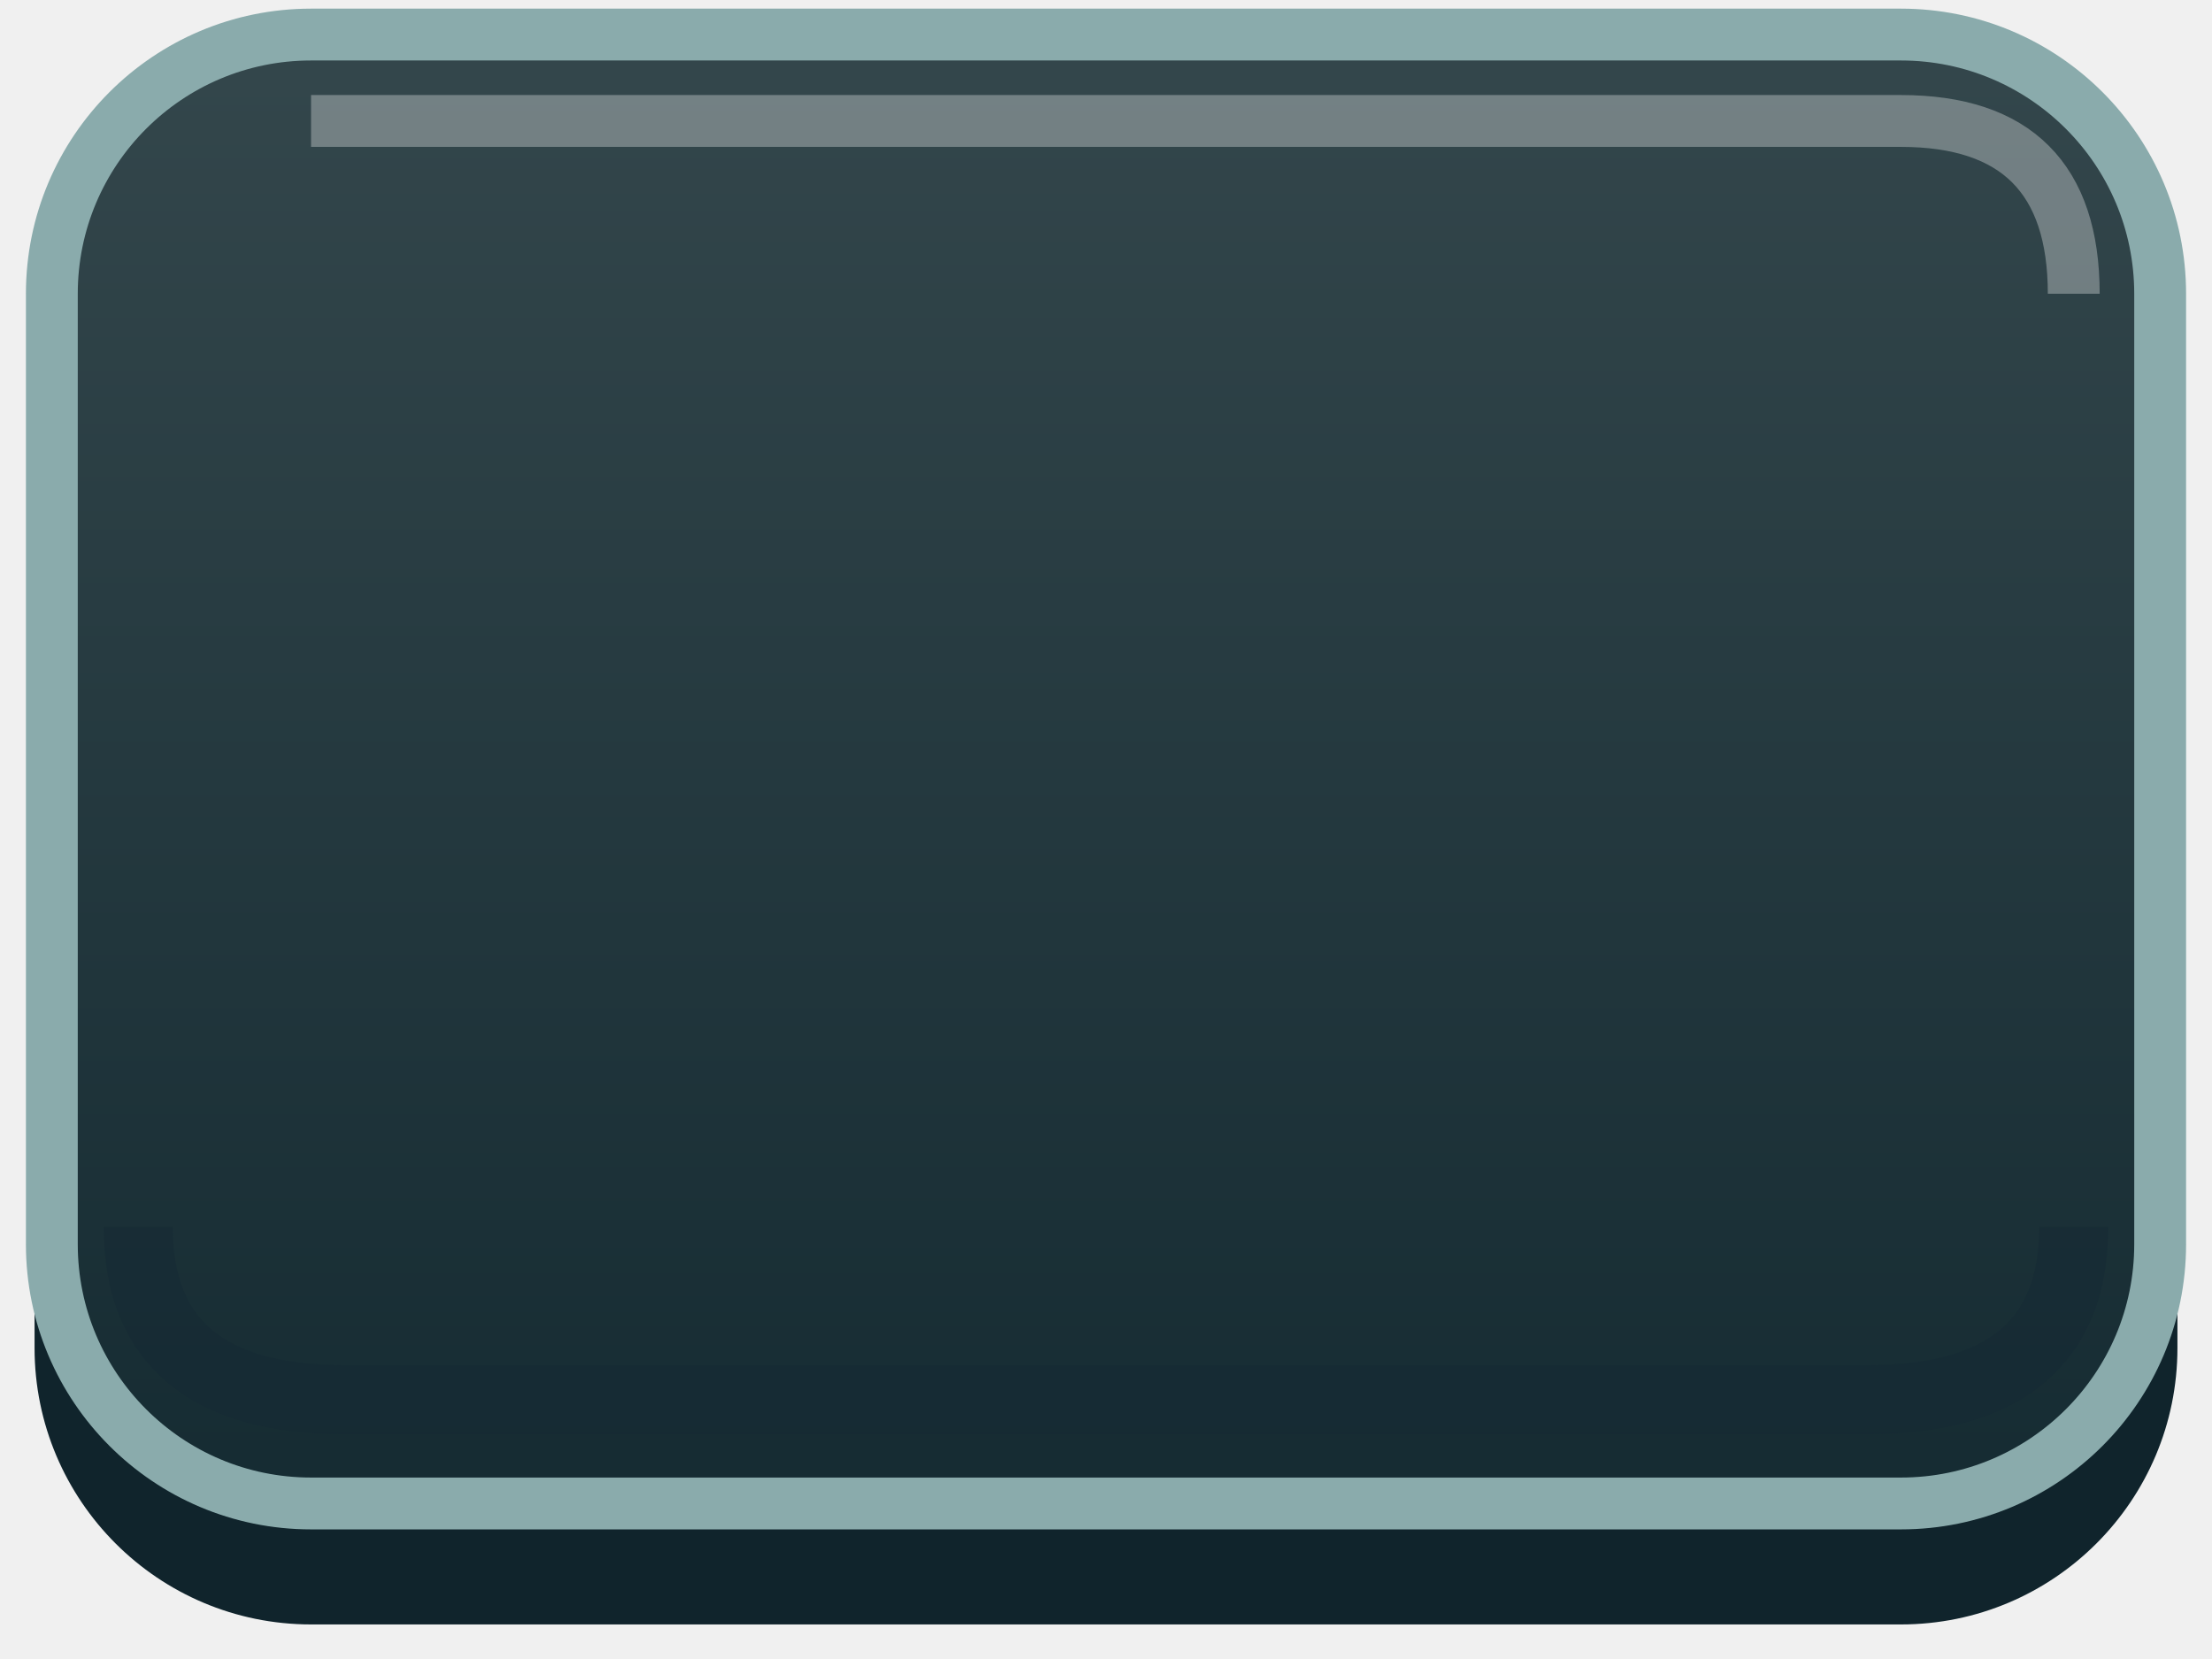
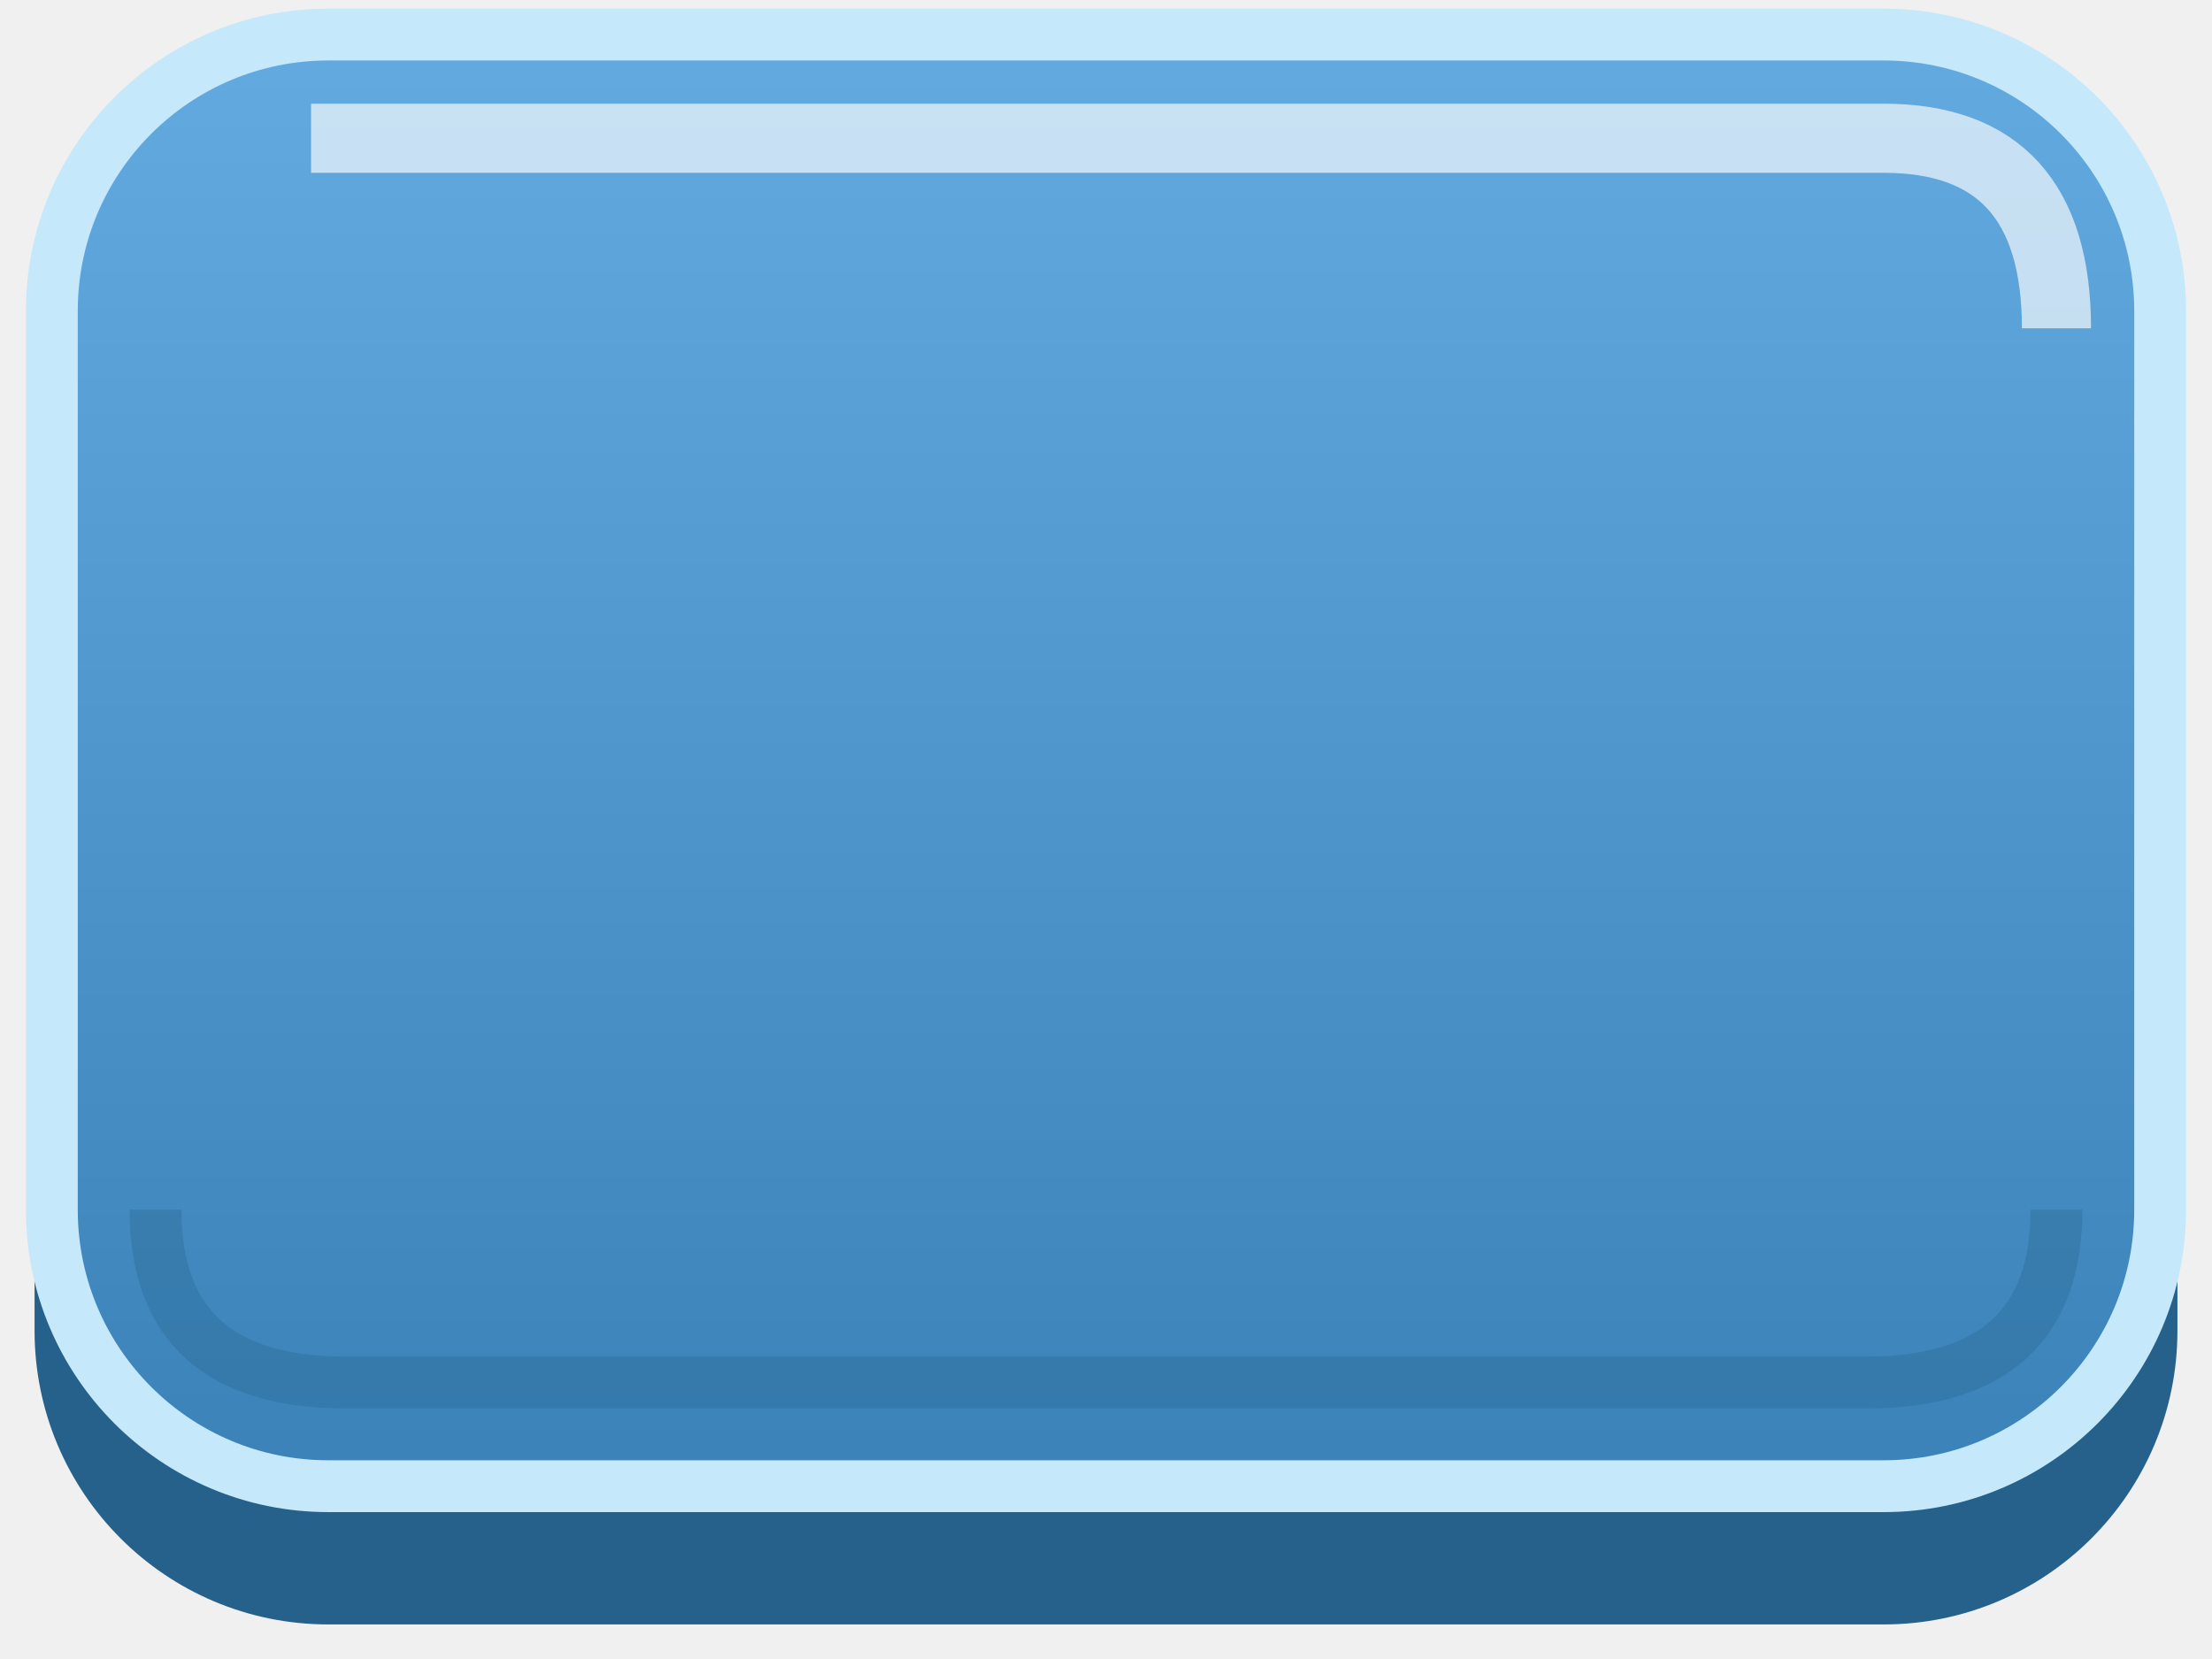
<svg xmlns="http://www.w3.org/2000/svg" width="128" height="96" viewBox="0 0 128 96">
  <defs>
-     <linearGradient id="g" x2="0" y2="1">
-       <stop stop-color="#34474c" />
-       <stop offset="1" stop-color="#152b32" />
+     <linearGradient id="g" x1="0" y1="0" x2="0" y2="1">
+       <stop stop-color="#62aae0" />
+       <stop offset="1" stop-color="#3a82b8" />
    </linearGradient>
  </defs>
-   <rect x="2" y="6" width="124" height="88" rx="16" fill="#10242c" />
-   <rect x="3" y="2" width="122" height="85" rx="15" fill="url(#g)" stroke="#8aabac" stroke-width="3" />
-   <path d="M18 7H110Q120 7 120 17" fill="none" stroke="#fff" stroke-opacity=".32" stroke-width="3" />
-   <path d="M8 71Q8 81 20 81H108Q120 81 120 71" fill="none" stroke="#152934" stroke-opacity=".45" stroke-width="4" />
+   <rect x="2" y="8" width="124" height="86" rx="17" fill="#25618a" />
+   <rect x="3" y="2" width="122" height="84" rx="16" fill="url(#g)" stroke="#c5e8fb" stroke-width="3" />
+   <path d="M18 8H109Q119 8 119 19" fill="none" stroke="#fff" stroke-opacity=".65" stroke-width="4" />
+   <path d="M9 70Q9 80 20 80H108Q119 80 119 70" fill="none" stroke="#25618a" stroke-opacity=".30" stroke-width="3" />
</svg>
